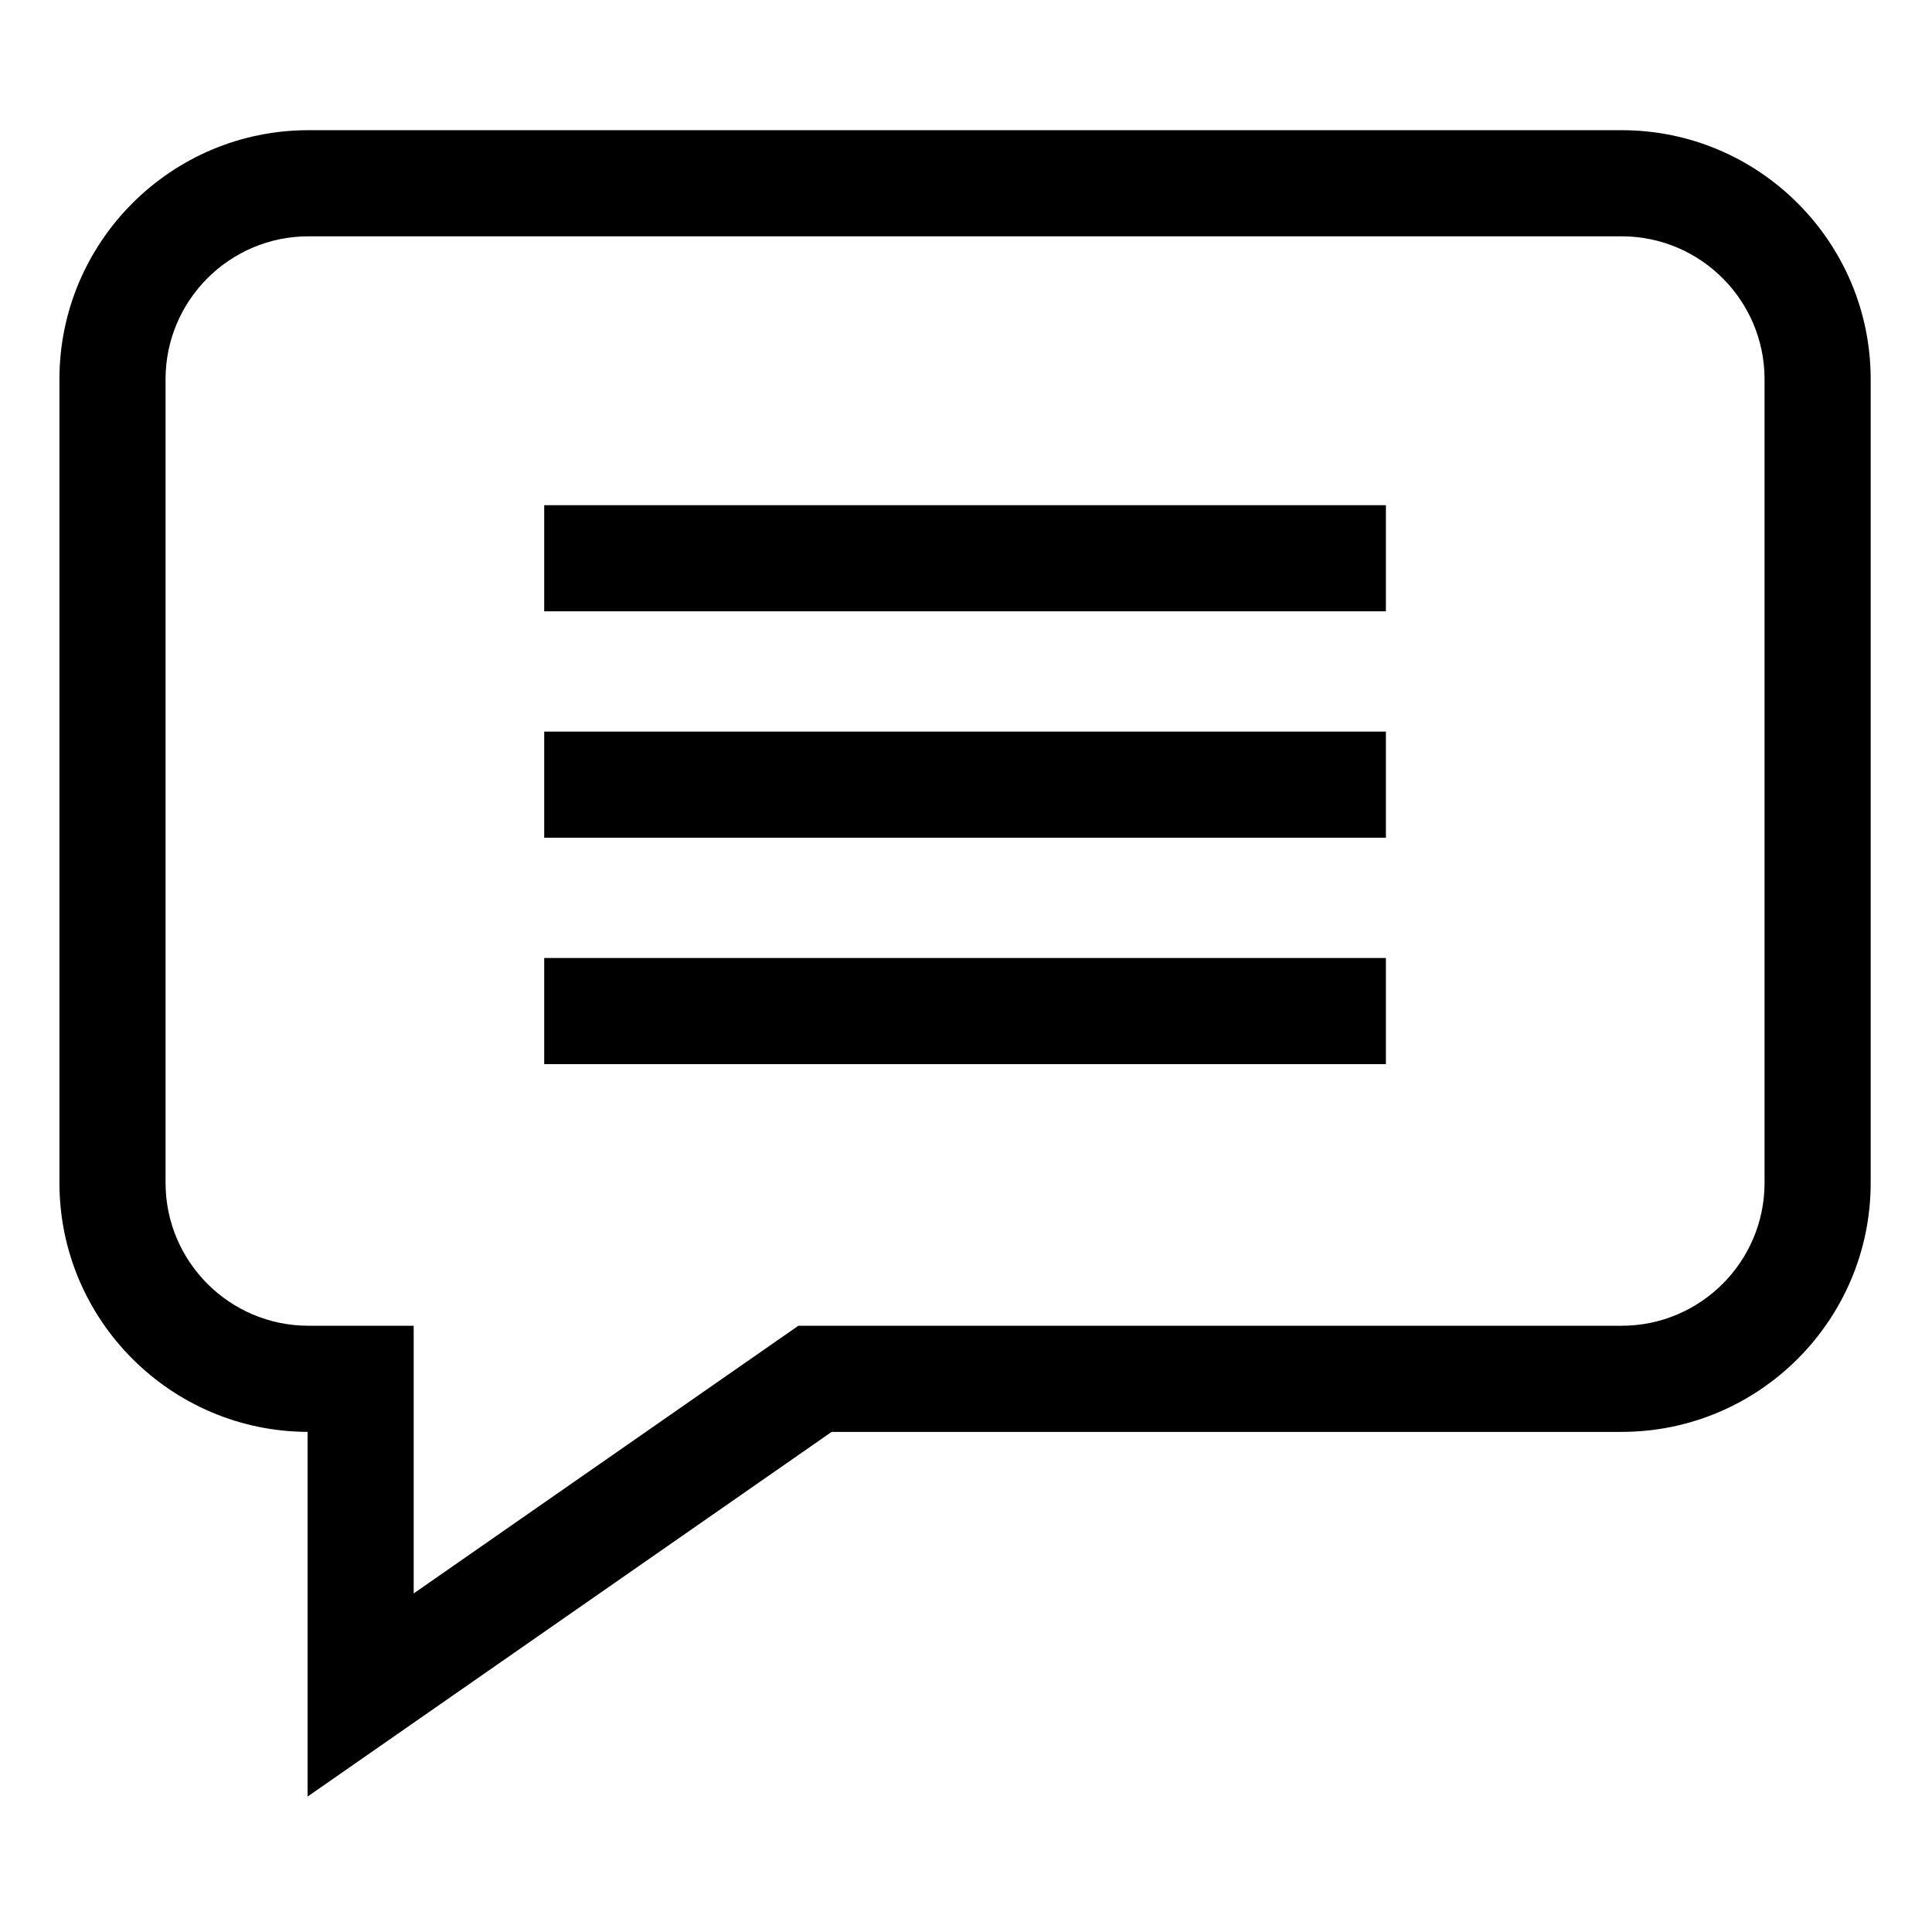
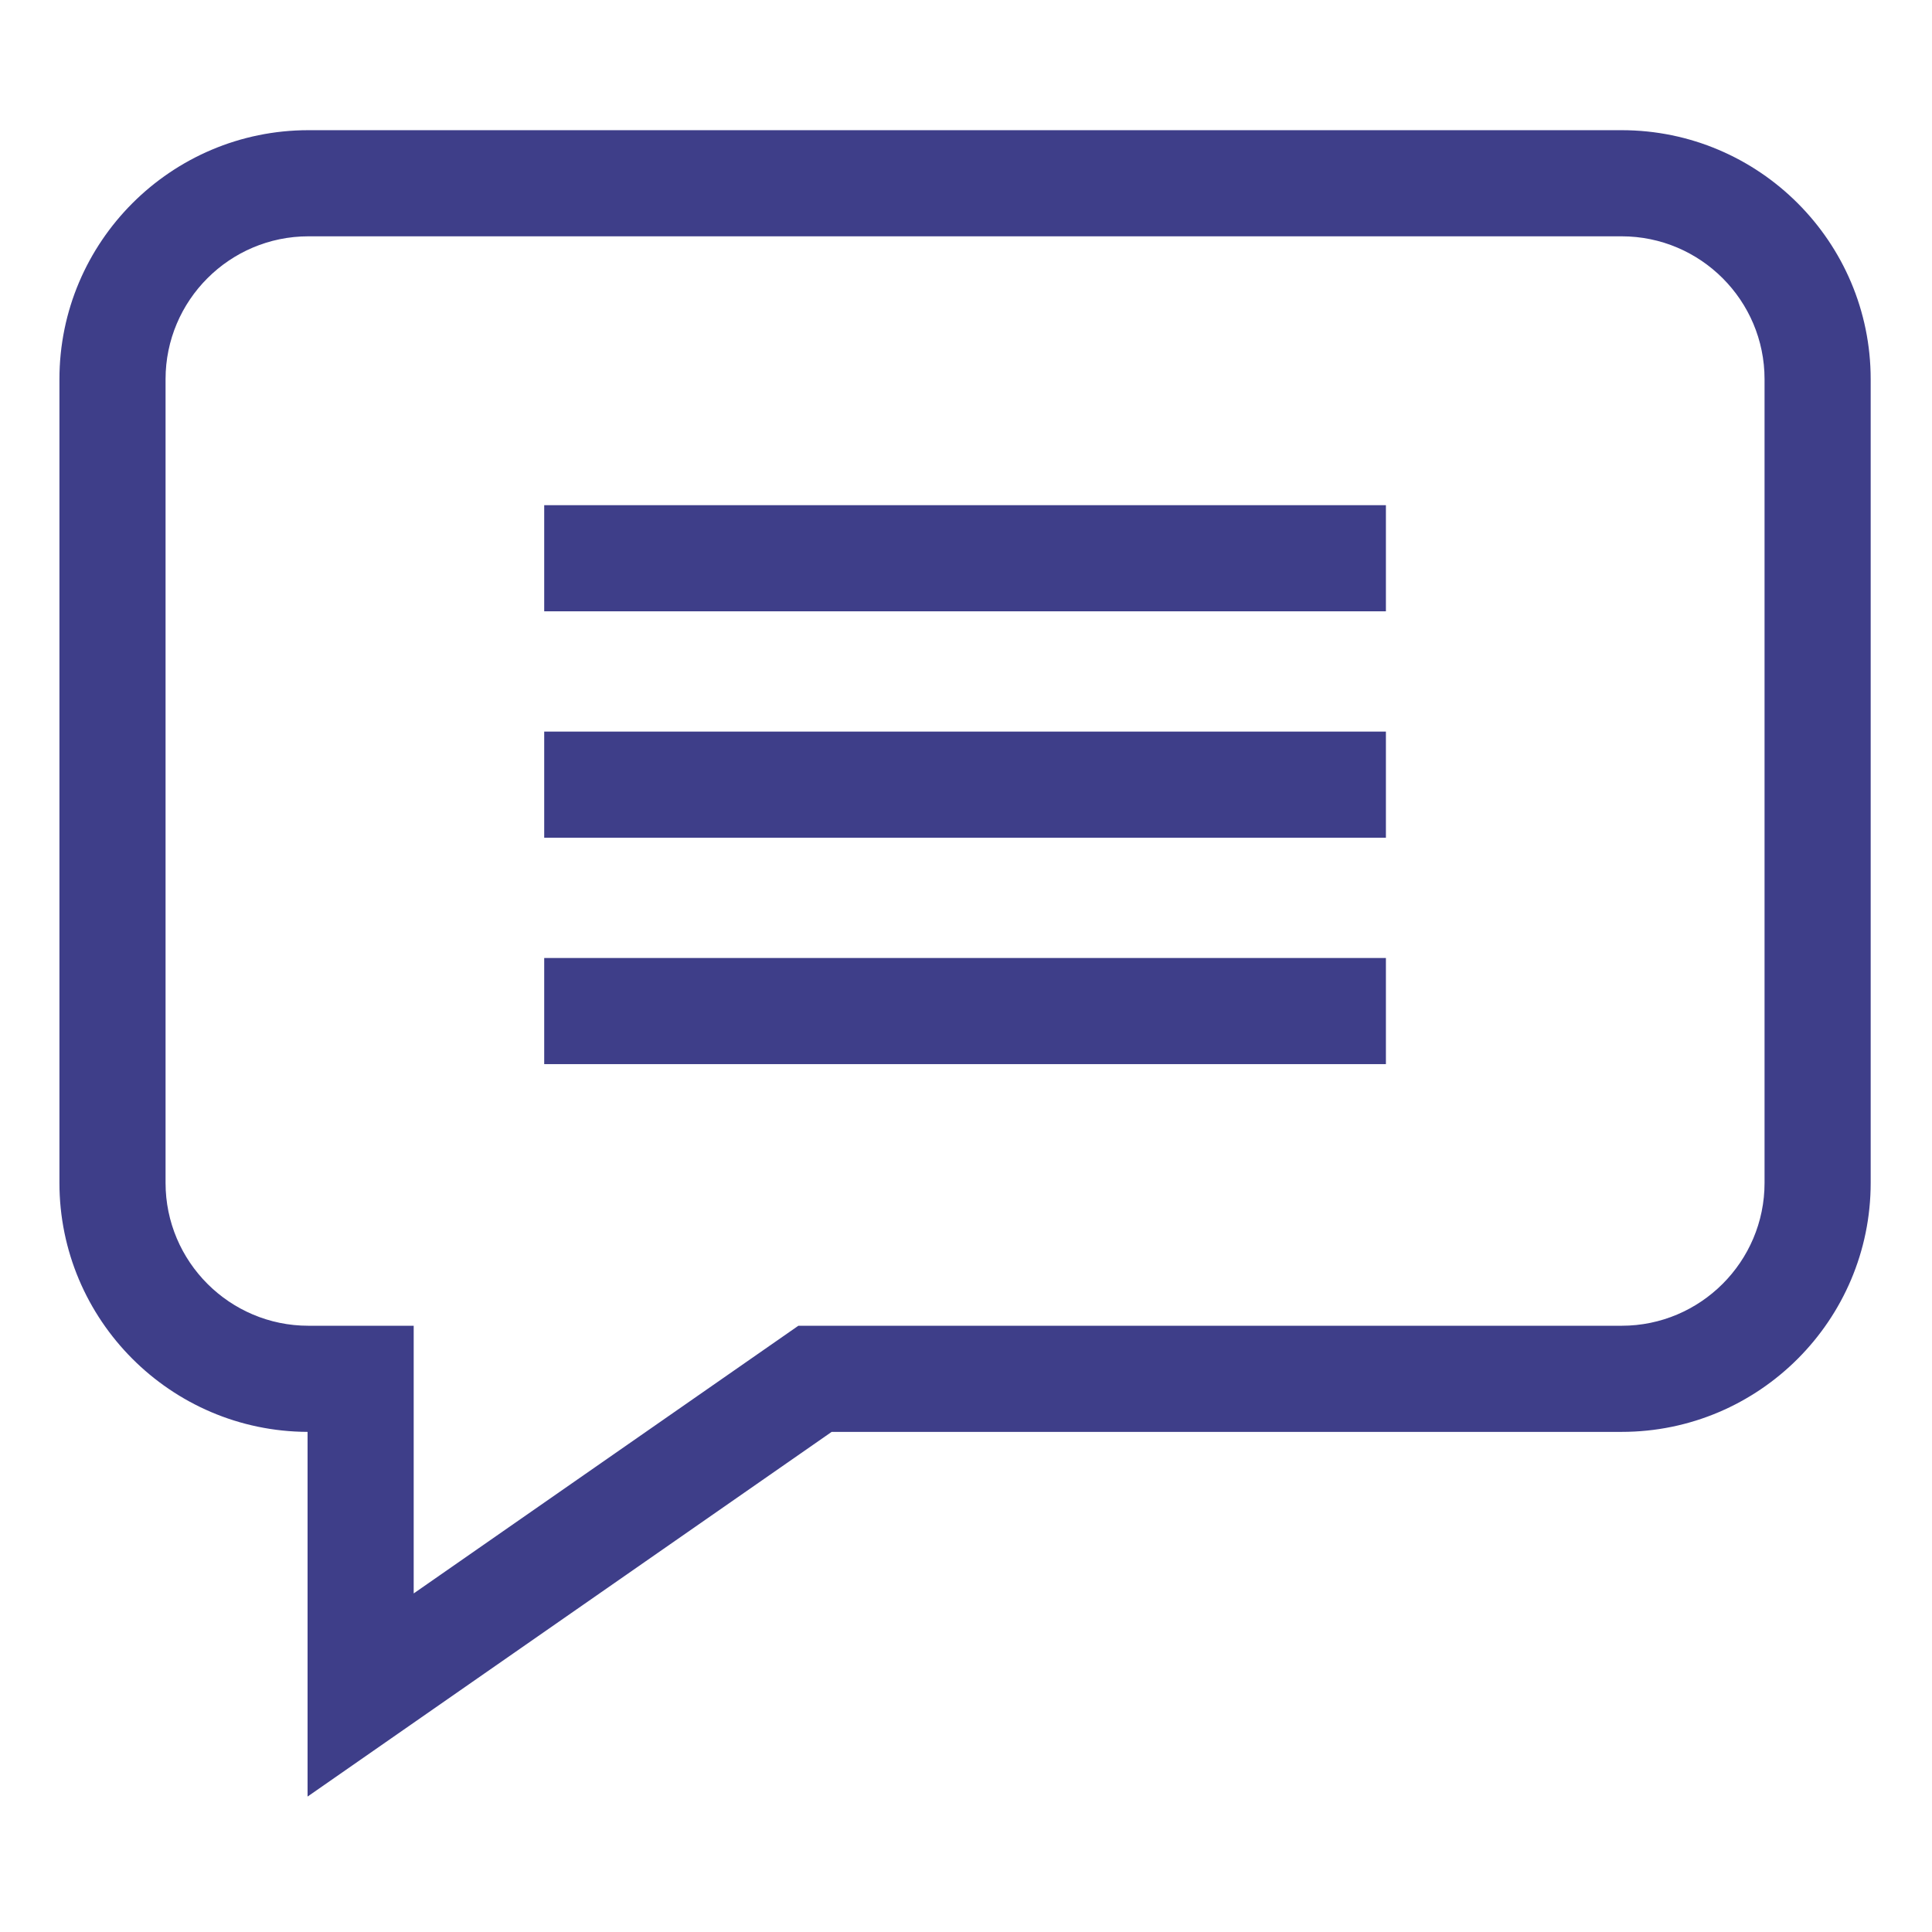
- <svg xmlns="http://www.w3.org/2000/svg" height="682pt" viewBox="-21 -47 682.667 682" width="682pt">
+ <svg xmlns="http://www.w3.org/2000/svg" height="682pt" viewBox="-21 -47 682.667 682" width="682pt" fill="#3E3E89">
  <path d="m552.012-1.332h-464.023c-48.516 0-87.988 39.465-87.988 87.988v283.973c0 48.414 39.301 87.816 87.676 87.988v128.863l185.191-128.863h279.145c48.516 0 87.988-39.473 87.988-87.988v-283.973c0-48.523-39.473-87.988-87.988-87.988zm50.488 371.961c0 27.836-22.648 50.488-50.488 50.488h-290.91l-135.926 94.586v-94.586h-37.188c-27.84 0-50.488-22.652-50.488-50.488v-283.973c0-27.844 22.648-50.488 50.488-50.488h464.023c27.84 0 50.488 22.645 50.488 50.488zm0 0" />
  <path d="m171.293 131.172h297.414v37.5h-297.414zm0 0" />
  <path d="m171.293 211.172h297.414v37.5h-297.414zm0 0" />
  <path d="m171.293 291.172h297.414v37.5h-297.414zm0 0" />
</svg>
